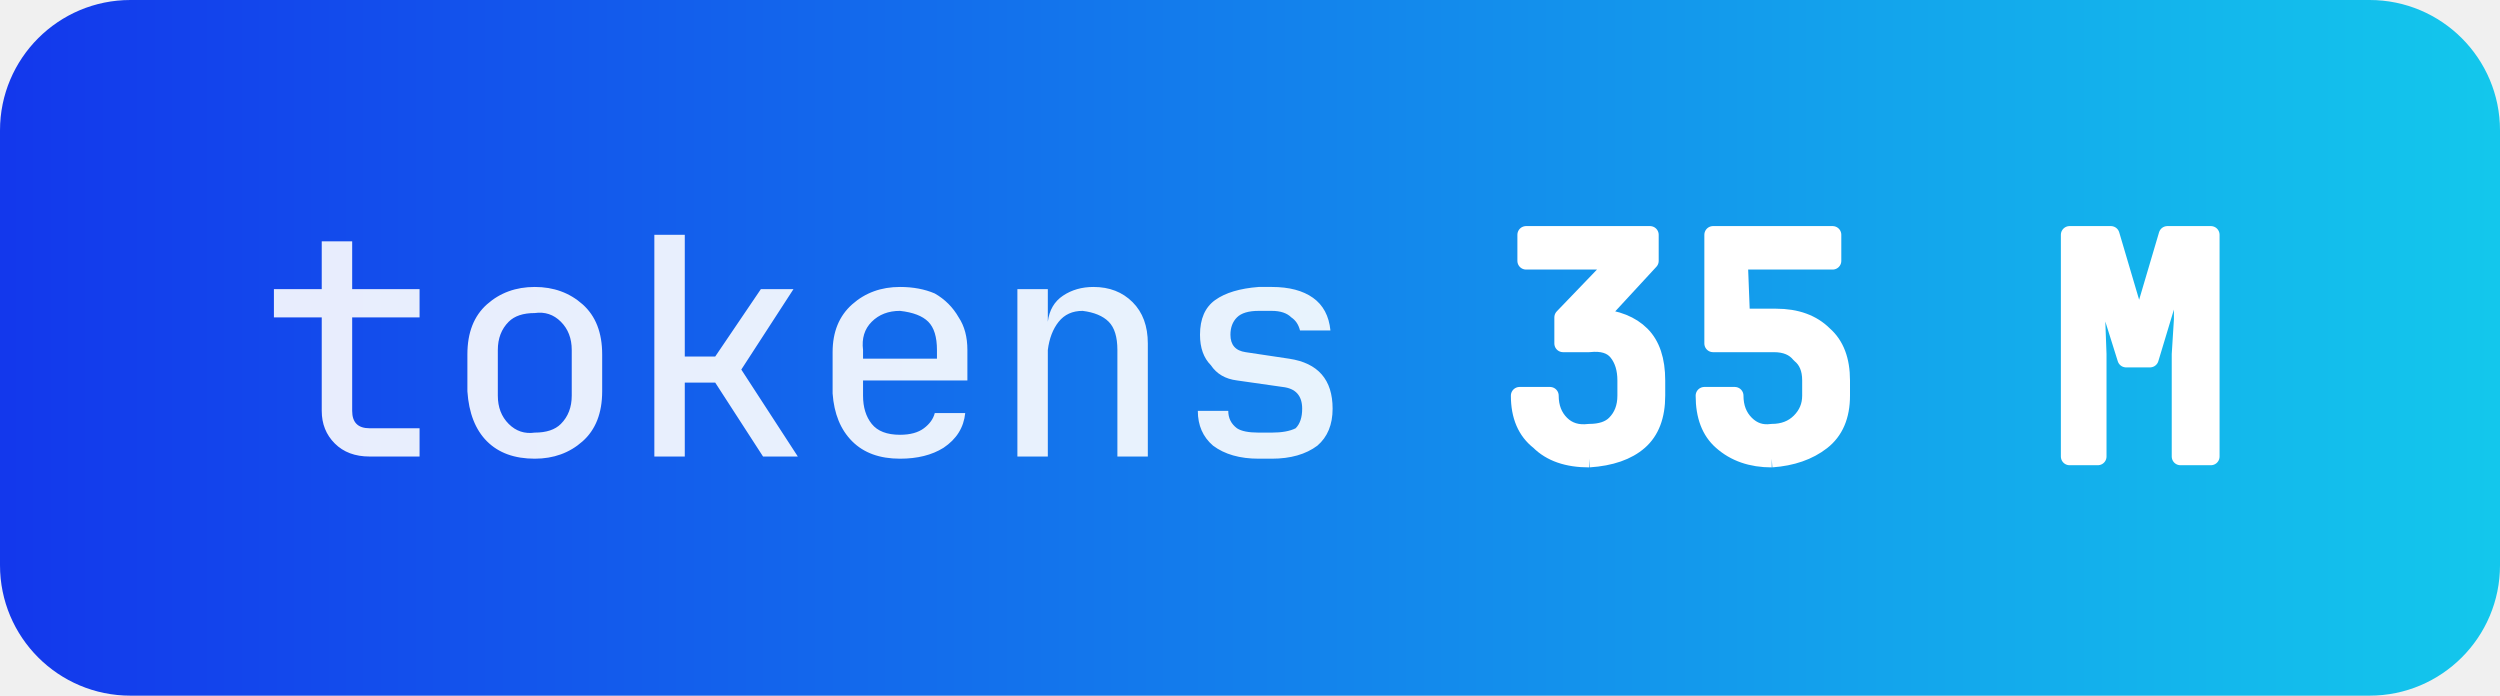
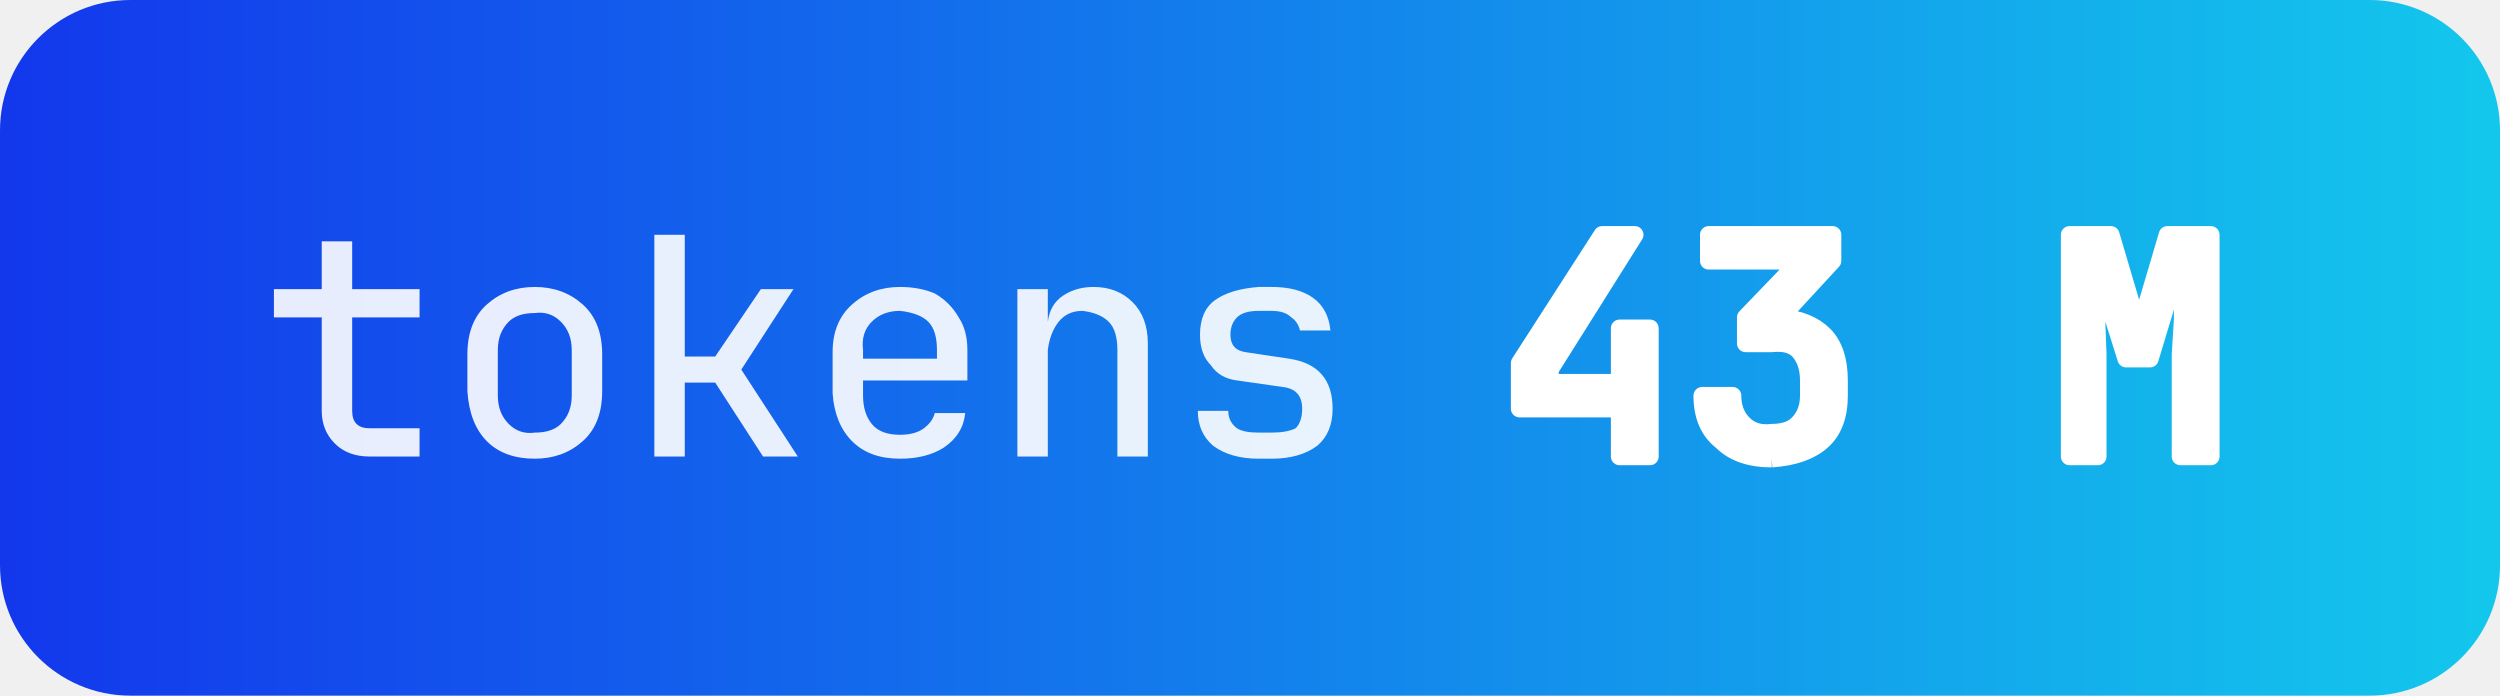
<svg xmlns="http://www.w3.org/2000/svg" width="115" height="32" viewBox="0 0 115 32">
  <defs>
    <pattern id="satori_pattern_id_0" width="1" height="1" x="0" y="0" patternUnits="objectBoundingBox">
      <linearGradient id="satori_biid_0" x1="0" x2="1" y1="0" y2="0" spreadMethod="pad">
        <stop offset="0%" stop-color="#1337ec" />
        <stop offset="100%" stop-color="#13c8ec" />
      </linearGradient>
      <path fill="url(#satori_biid_0)" d="M0 0H115V32H0z" />
    </pattern>
  </defs>
  <path fill="url(#satori_pattern_id_0)" d="M6 0H109A6 6 0 0 1 115 6V26A6 6 0 0 1 109 32H6A6 6 0 0 1 0 26V6A6 6 0 0 1 6 0" />
  <g>
    <path fill="#fff" fill-opacity=".9" d="M19.3 21H17Q16 21 15.4 20.4T14.8 18.9V14.6H12.6V13.3H14.8V11.1H16.2V13.3H19.3V14.6H16.2V18.9Q16.2 19.3 16.4 19.5T17 19.7H19.3zM24.6 21.1Q23.2 21.1 22.4 20.3T21.5 18V16.3Q21.5 14.8 22.4 14T24.6 13.2 26.8 14 27.7 16.3V18Q27.7 19.5 26.8 20.3T24.6 21.1M24.6 19.9Q25.4 19.9 25.8 19.5 26.3 19 26.3 18.2V16.1Q26.3 15.3 25.8 14.8T24.6 14.4Q23.8 14.4 23.4 14.8 22.9 15.3 22.9 16.1V18.2Q22.9 19 23.4 19.5T24.6 19.9M31.5 21H30.1V10.8H31.5V16.4H32.9L35 13.3H36.5L34.1 17 36.7 21H35.1L32.9 17.6H31.5zM41.4 21.1Q40 21.1 39.2 20.3T38.3 18.1V16.2Q38.3 14.8 39.2 14T41.4 13.2Q42.3 13.2 43 13.5 43.7 13.9 44.1 14.6 44.5 15.2 44.5 16.1V17.5H39.7V18.2Q39.7 19 40.1 19.5T41.4 20Q42.1 20 42.5 19.7T43 19H44.4Q44.3 20 43.4 20.6 42.6 21.1 41.4 21.1M39.7 16.1V16.5H43.1V16.1Q43.1 15.2 42.7 14.8T41.4 14.3Q40.6 14.3 40.1 14.8T39.7 16.1M48.2 21H46.8V13.3H48.2V14.8Q48.3 14 48.9 13.6T50.3 13.2Q51.4 13.2 52.1 13.9T52.8 15.8V21H51.4V16.1Q51.4 15.2 51 14.8T49.8 14.3Q49.1 14.3 48.7 14.8T48.2 16.1zM58.5 21.1H57.9Q56.6 21.1 55.8 20.5 55.1 19.9 55.1 18.9H56.5Q56.5 19.4 56.9 19.7 57.2 19.9 57.9 19.9H58.5Q59.2 19.9 59.6 19.7 59.9 19.4 59.9 18.8 59.9 17.9 59 17.8L56.9 17.5Q56.1 17.4 55.7 16.8 55.2 16.3 55.2 15.4 55.2 14.3 55.9 13.8T57.9 13.2H58.5Q59.7 13.2 60.4 13.7T61.2 15.2H59.8Q59.7 14.8 59.4 14.6 59.1 14.3 58.5 14.3H57.9Q57.2 14.3 56.9 14.6T56.6 15.4Q56.6 16.1 57.3 16.2L59.3 16.5Q61.3 16.8 61.3 18.8 61.3 19.9 60.6 20.5 59.8 21.1 58.5 21.1" />
  </g>
  <g>
-     <path fill="#fff" stroke="#fff" stroke-width="0.8" stroke-linejoin="round" d="M73.1 21.1Q71.6 21.1 70.8 20.3 69.9 19.6 69.9 18.2H71.3Q71.3 19 71.8 19.5T73.1 19.9Q73.9 19.9 74.3 19.5 74.8 19 74.8 18.2V17.5Q74.8 16.7 74.4 16.2T73.1 15.8H71.9V14.6L74.4 12H70.2V10.8H75.9V12L73.5 14.6Q74.8 14.7 75.5 15.4T76.2 17.5V18.2Q76.2 19.6 75.4 20.3T73.1 21.1M81.5 21.1Q80.1 21.1 79.2 20.3 78.4 19.6 78.4 18.2H79.8Q79.8 19 80.3 19.5T81.5 19.9Q82.3 19.9 82.8 19.4T83.3 18.2V17.5Q83.3 16.7 82.8 16.3 82.4 15.8 81.6 15.8H78.8V10.8H84.3V12H80L80.1 14.6H81.7Q83.1 14.6 83.9 15.4 84.7 16.1 84.7 17.5V18.2Q84.7 19.6 83.8 20.3T81.5 21.1M96.5 21H95.2V10.8H97.1L98.4 15.2 99.7 10.8H101.7V21H100.3V16.3L100.4 14.7V12.9L100.5 11.2 98.9 16.5H97.8L96.2 11.4Q96.4 12.4 96.4 13.6L96.5 16.3z" />
+     <path fill="#fff" stroke="#fff" stroke-width="0.8" stroke-linejoin="round" d="M75.9 21H74.5V18.8H69.9V16.7L73.7 10.8H75.2L71.3 17V17.6H74.5V15.1H75.9zM81.5 21.1Q80 21.1 79.2 20.3 78.3 19.6 78.3 18.2H79.7Q79.7 19 80.2 19.5T81.5 19.9Q82.3 19.9 82.7 19.5 83.2 19 83.2 18.2V17.5Q83.2 16.7 82.8 16.2T81.5 15.8H80.3V14.6L82.8 12H78.6V10.8H84.3V12L81.9 14.6Q83.2 14.7 83.9 15.4T84.6 17.5V18.2Q84.6 19.6 83.8 20.3T81.5 21.1M96.5 21H95.2V10.8H97.1L98.4 15.2 99.7 10.8H101.7V21H100.3V16.3L100.4 14.7V12.9L100.5 11.2 98.9 16.5H97.8L96.2 11.4Q96.4 12.4 96.4 13.6L96.5 16.3z" />
  </g>
</svg>
